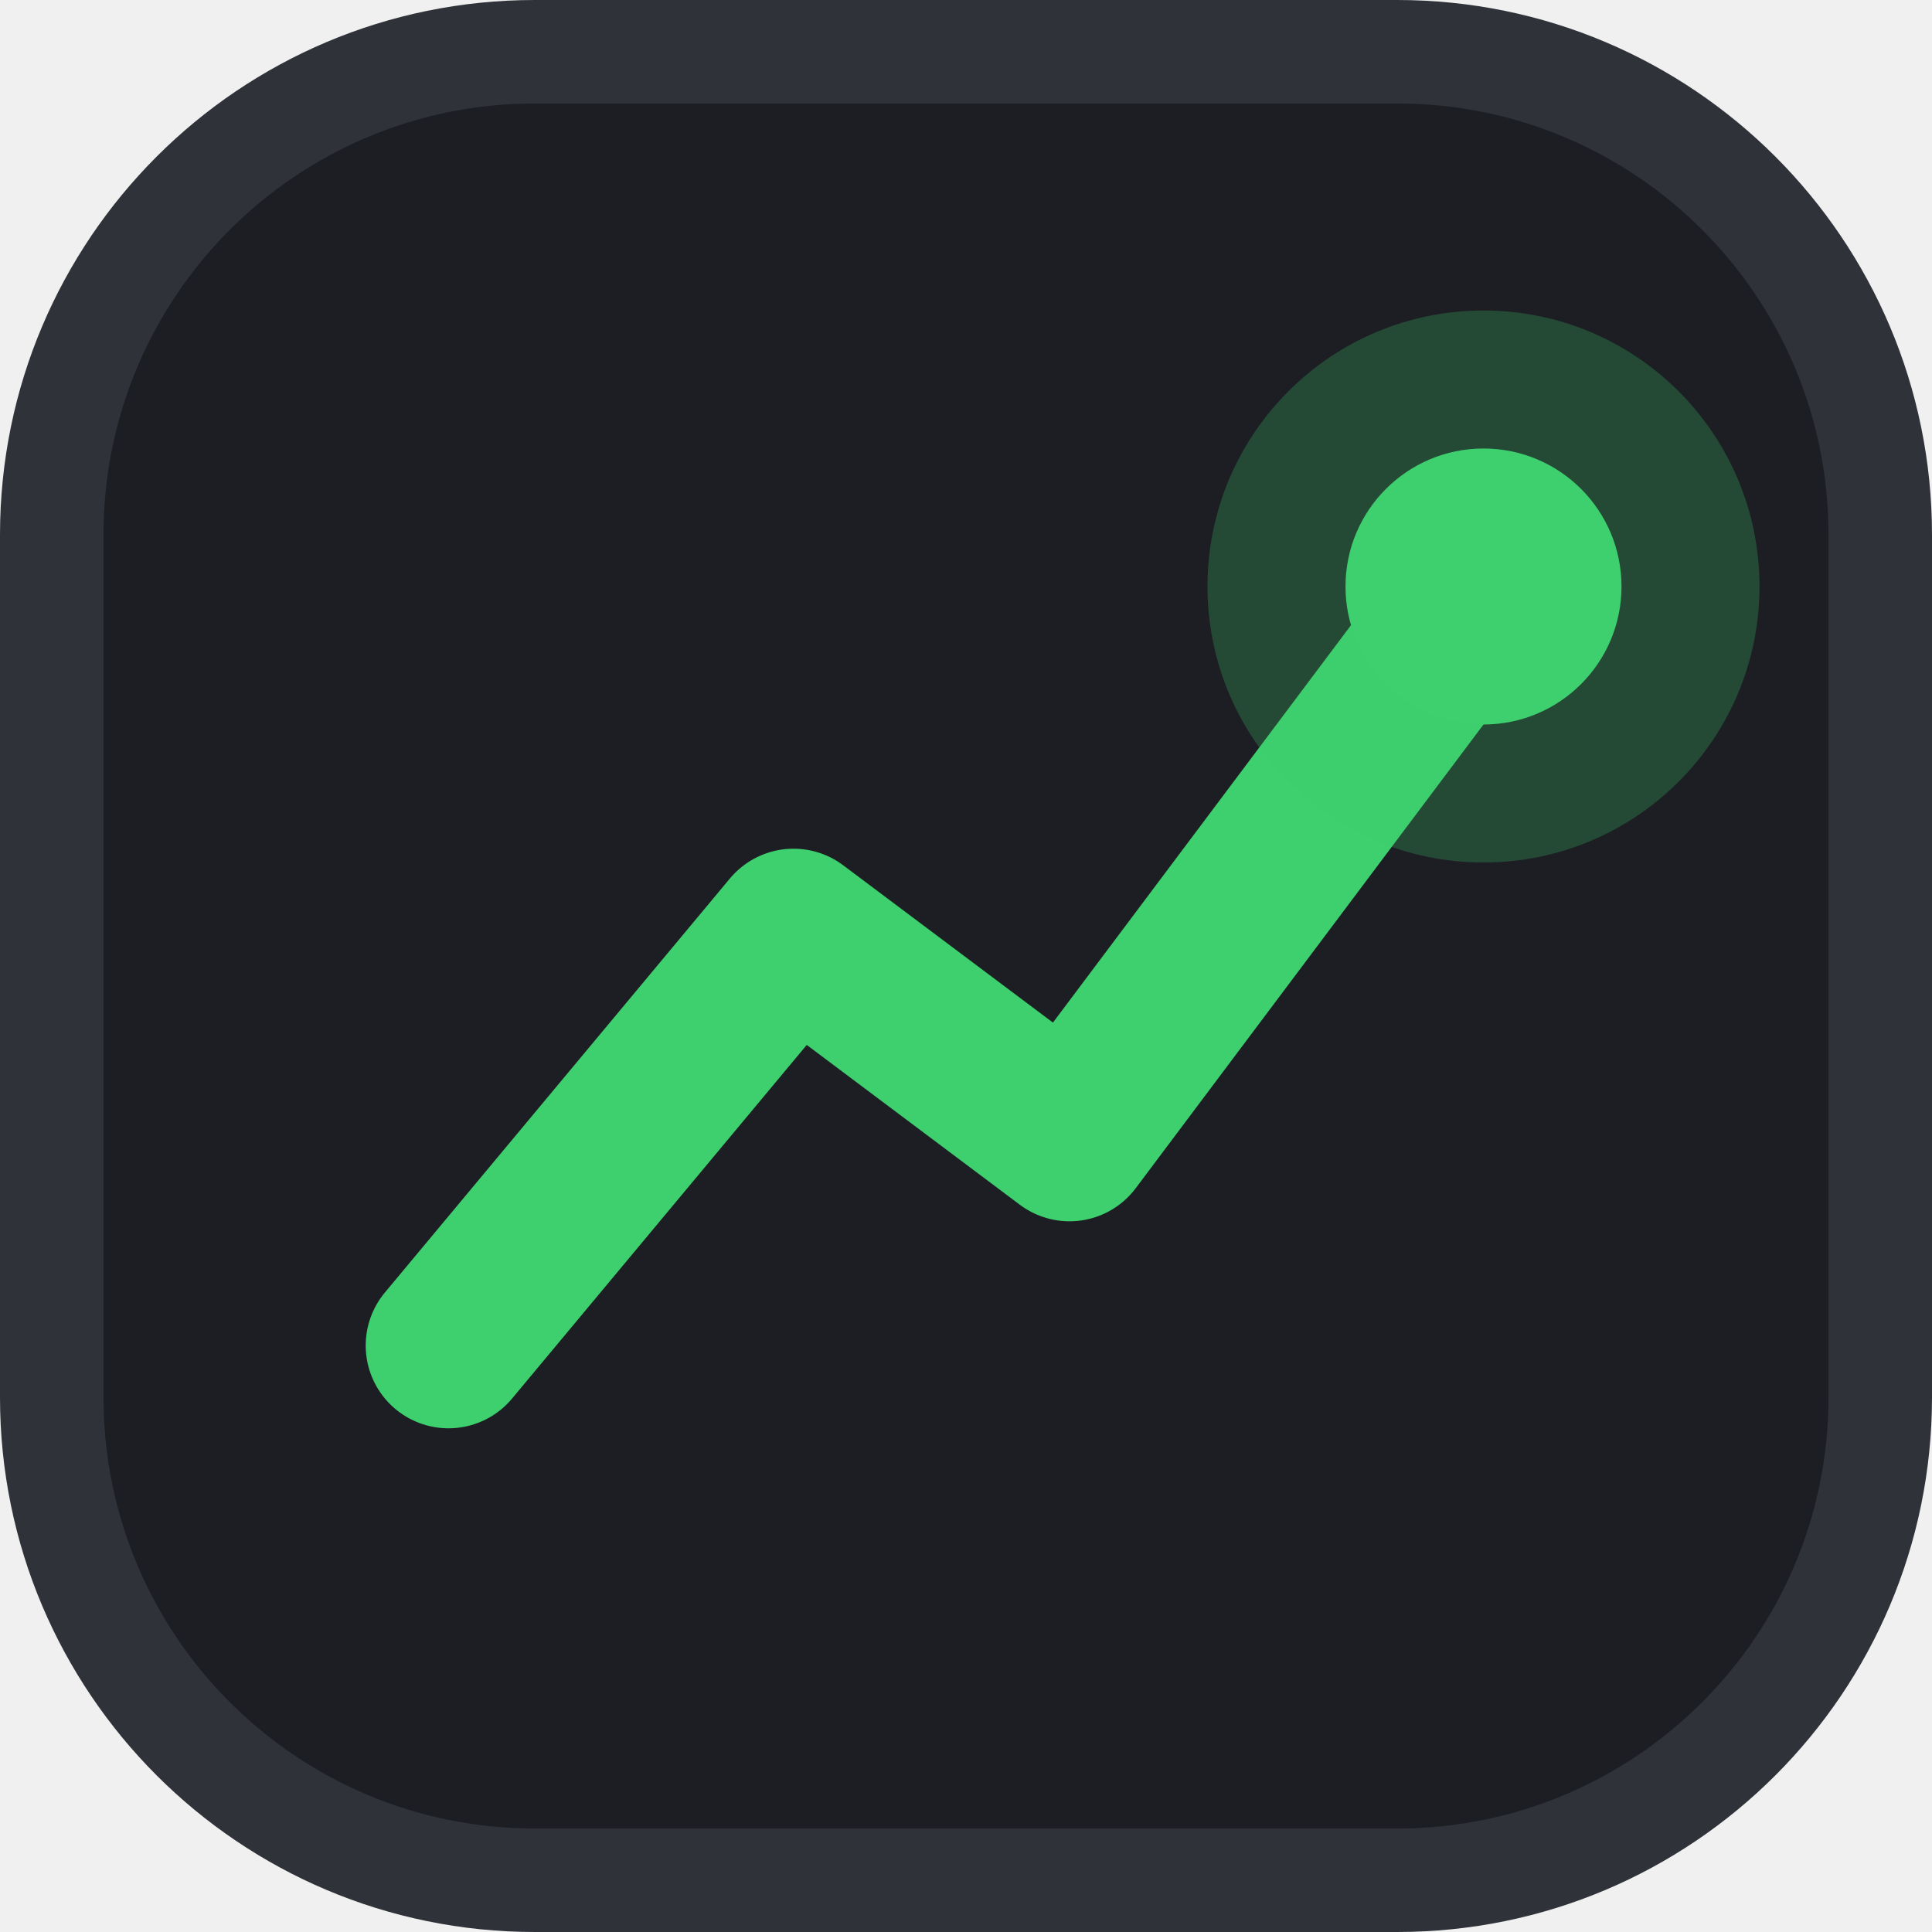
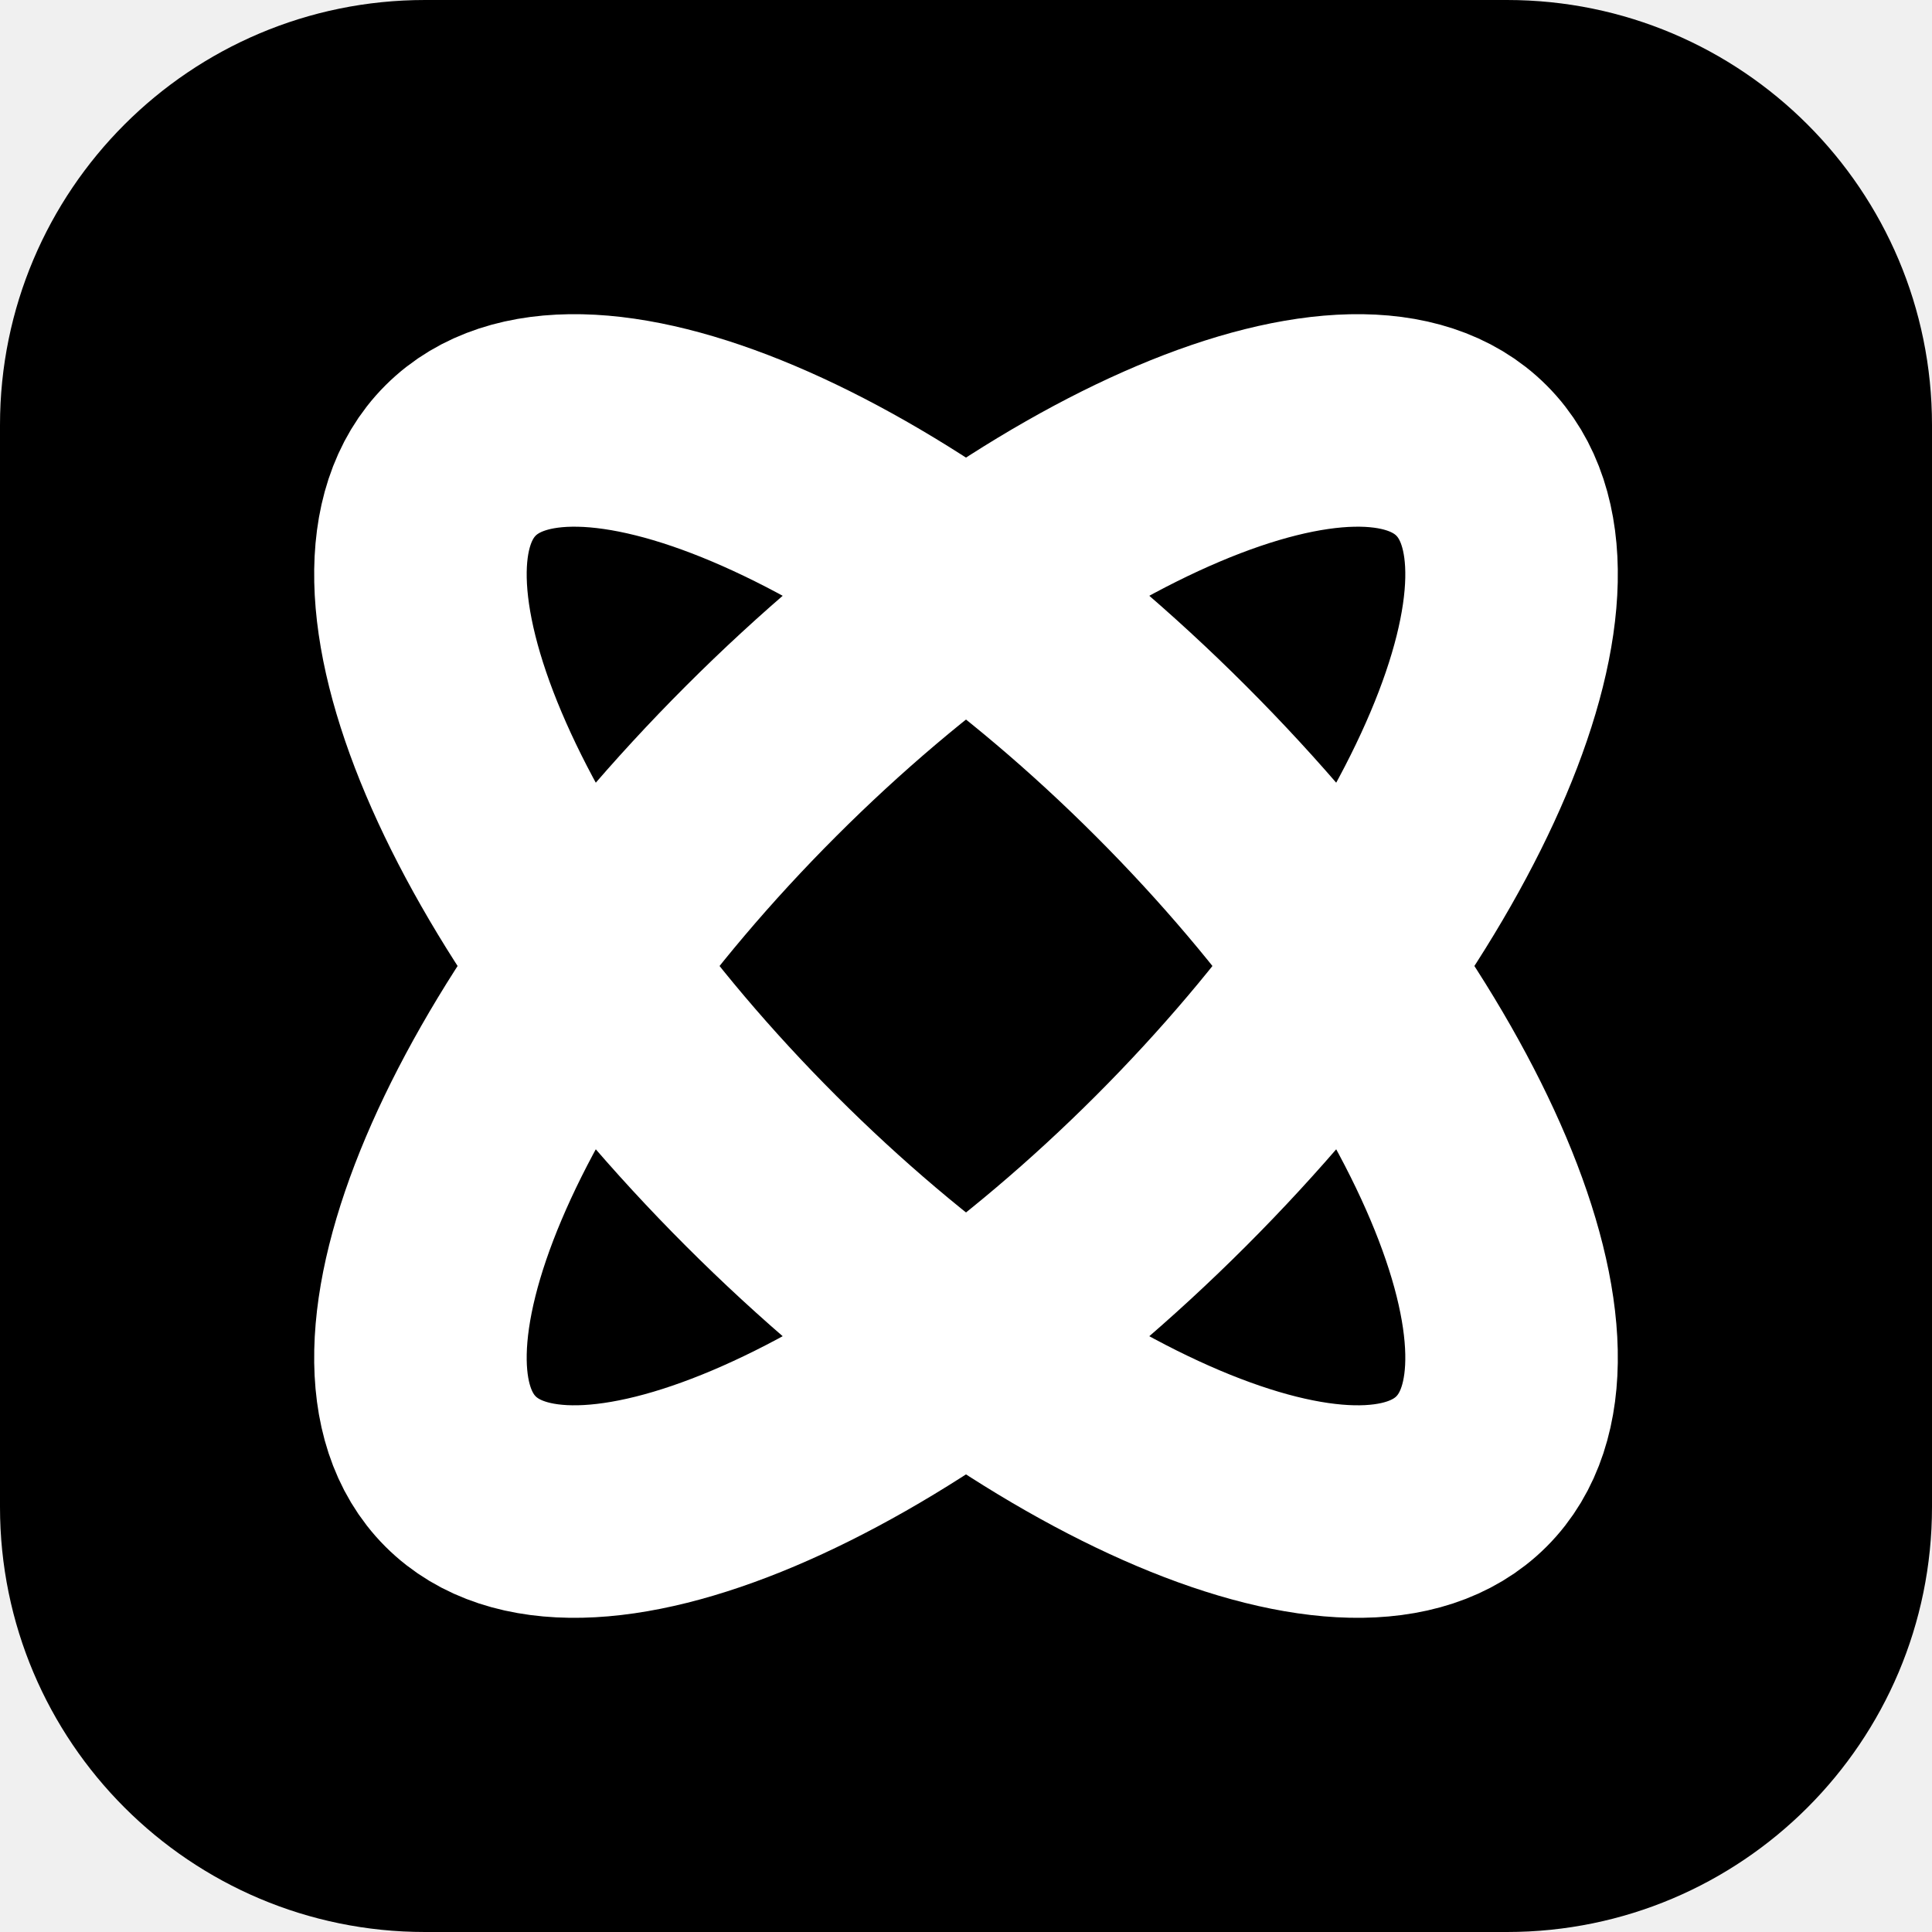
- <svg xmlns="http://www.w3.org/2000/svg" viewBox="0 0 28 28" width="28" height="28">
-   <rect x="0.75" y="0.75" width="26.5" height="26.5" rx="7" fill="#1c1e23" stroke="#2f3238" stroke-width="1.5" />
-   <polyline points="6.5,19.5 11.5,13.5 15.5,16.5 21.5,8.5" fill="none" stroke="#3ecf6e" stroke-width="2.4" stroke-linecap="round" stroke-linejoin="round" />
-   <circle cx="21.5" cy="8.5" r="4" fill="#3ecf6e" fill-opacity="0.25" />
-   <circle cx="21.5" cy="8.5" r="2" fill="#3ecf6e" />
+ <svg xmlns="http://www.w3.org/2000/svg" viewBox="0 0 100 100" width="100" height="100">
+   <rect width="100" height="100" rx="22" fill="#000000" />
+   <g fill="none" stroke="#ffffff" stroke-width="11" stroke-linecap="round" stroke-linejoin="round">
+     <ellipse cx="50" cy="50" rx="37" ry="15" transform="rotate(45 50 50)" />
+     <ellipse cx="50" cy="50" rx="37" ry="15" transform="rotate(-45 50 50)" />
+   </g>
</svg>
